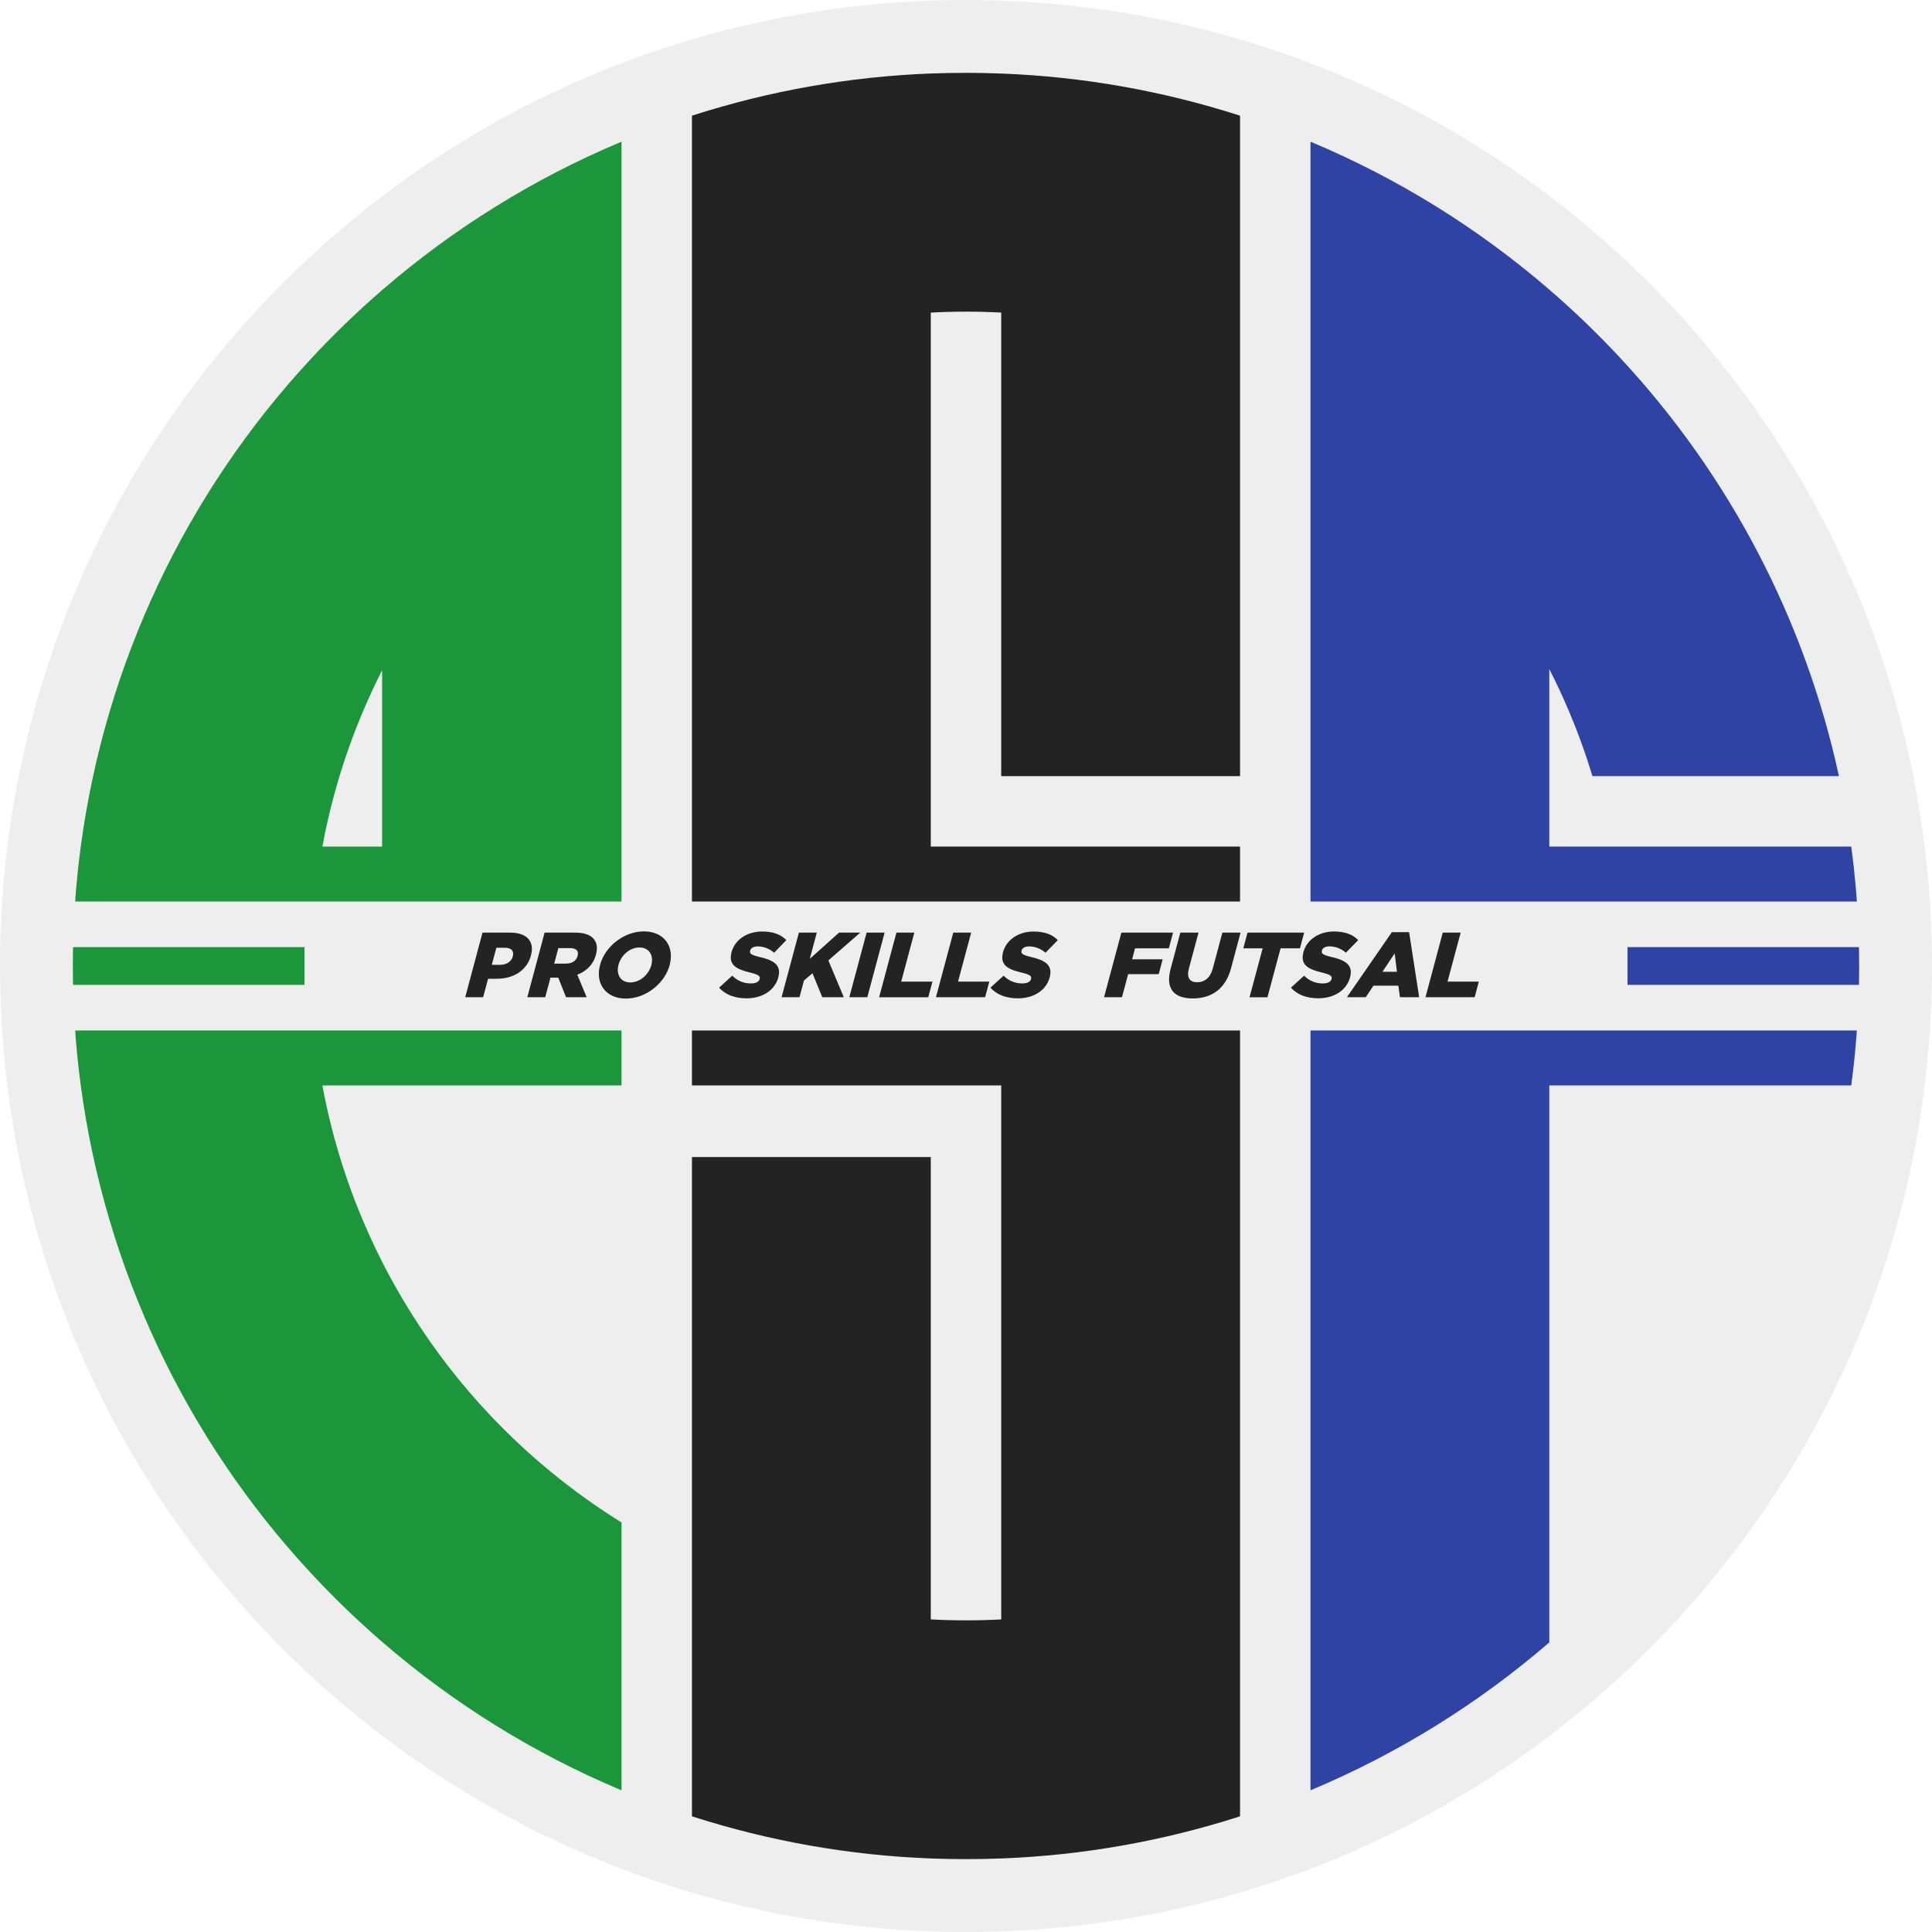
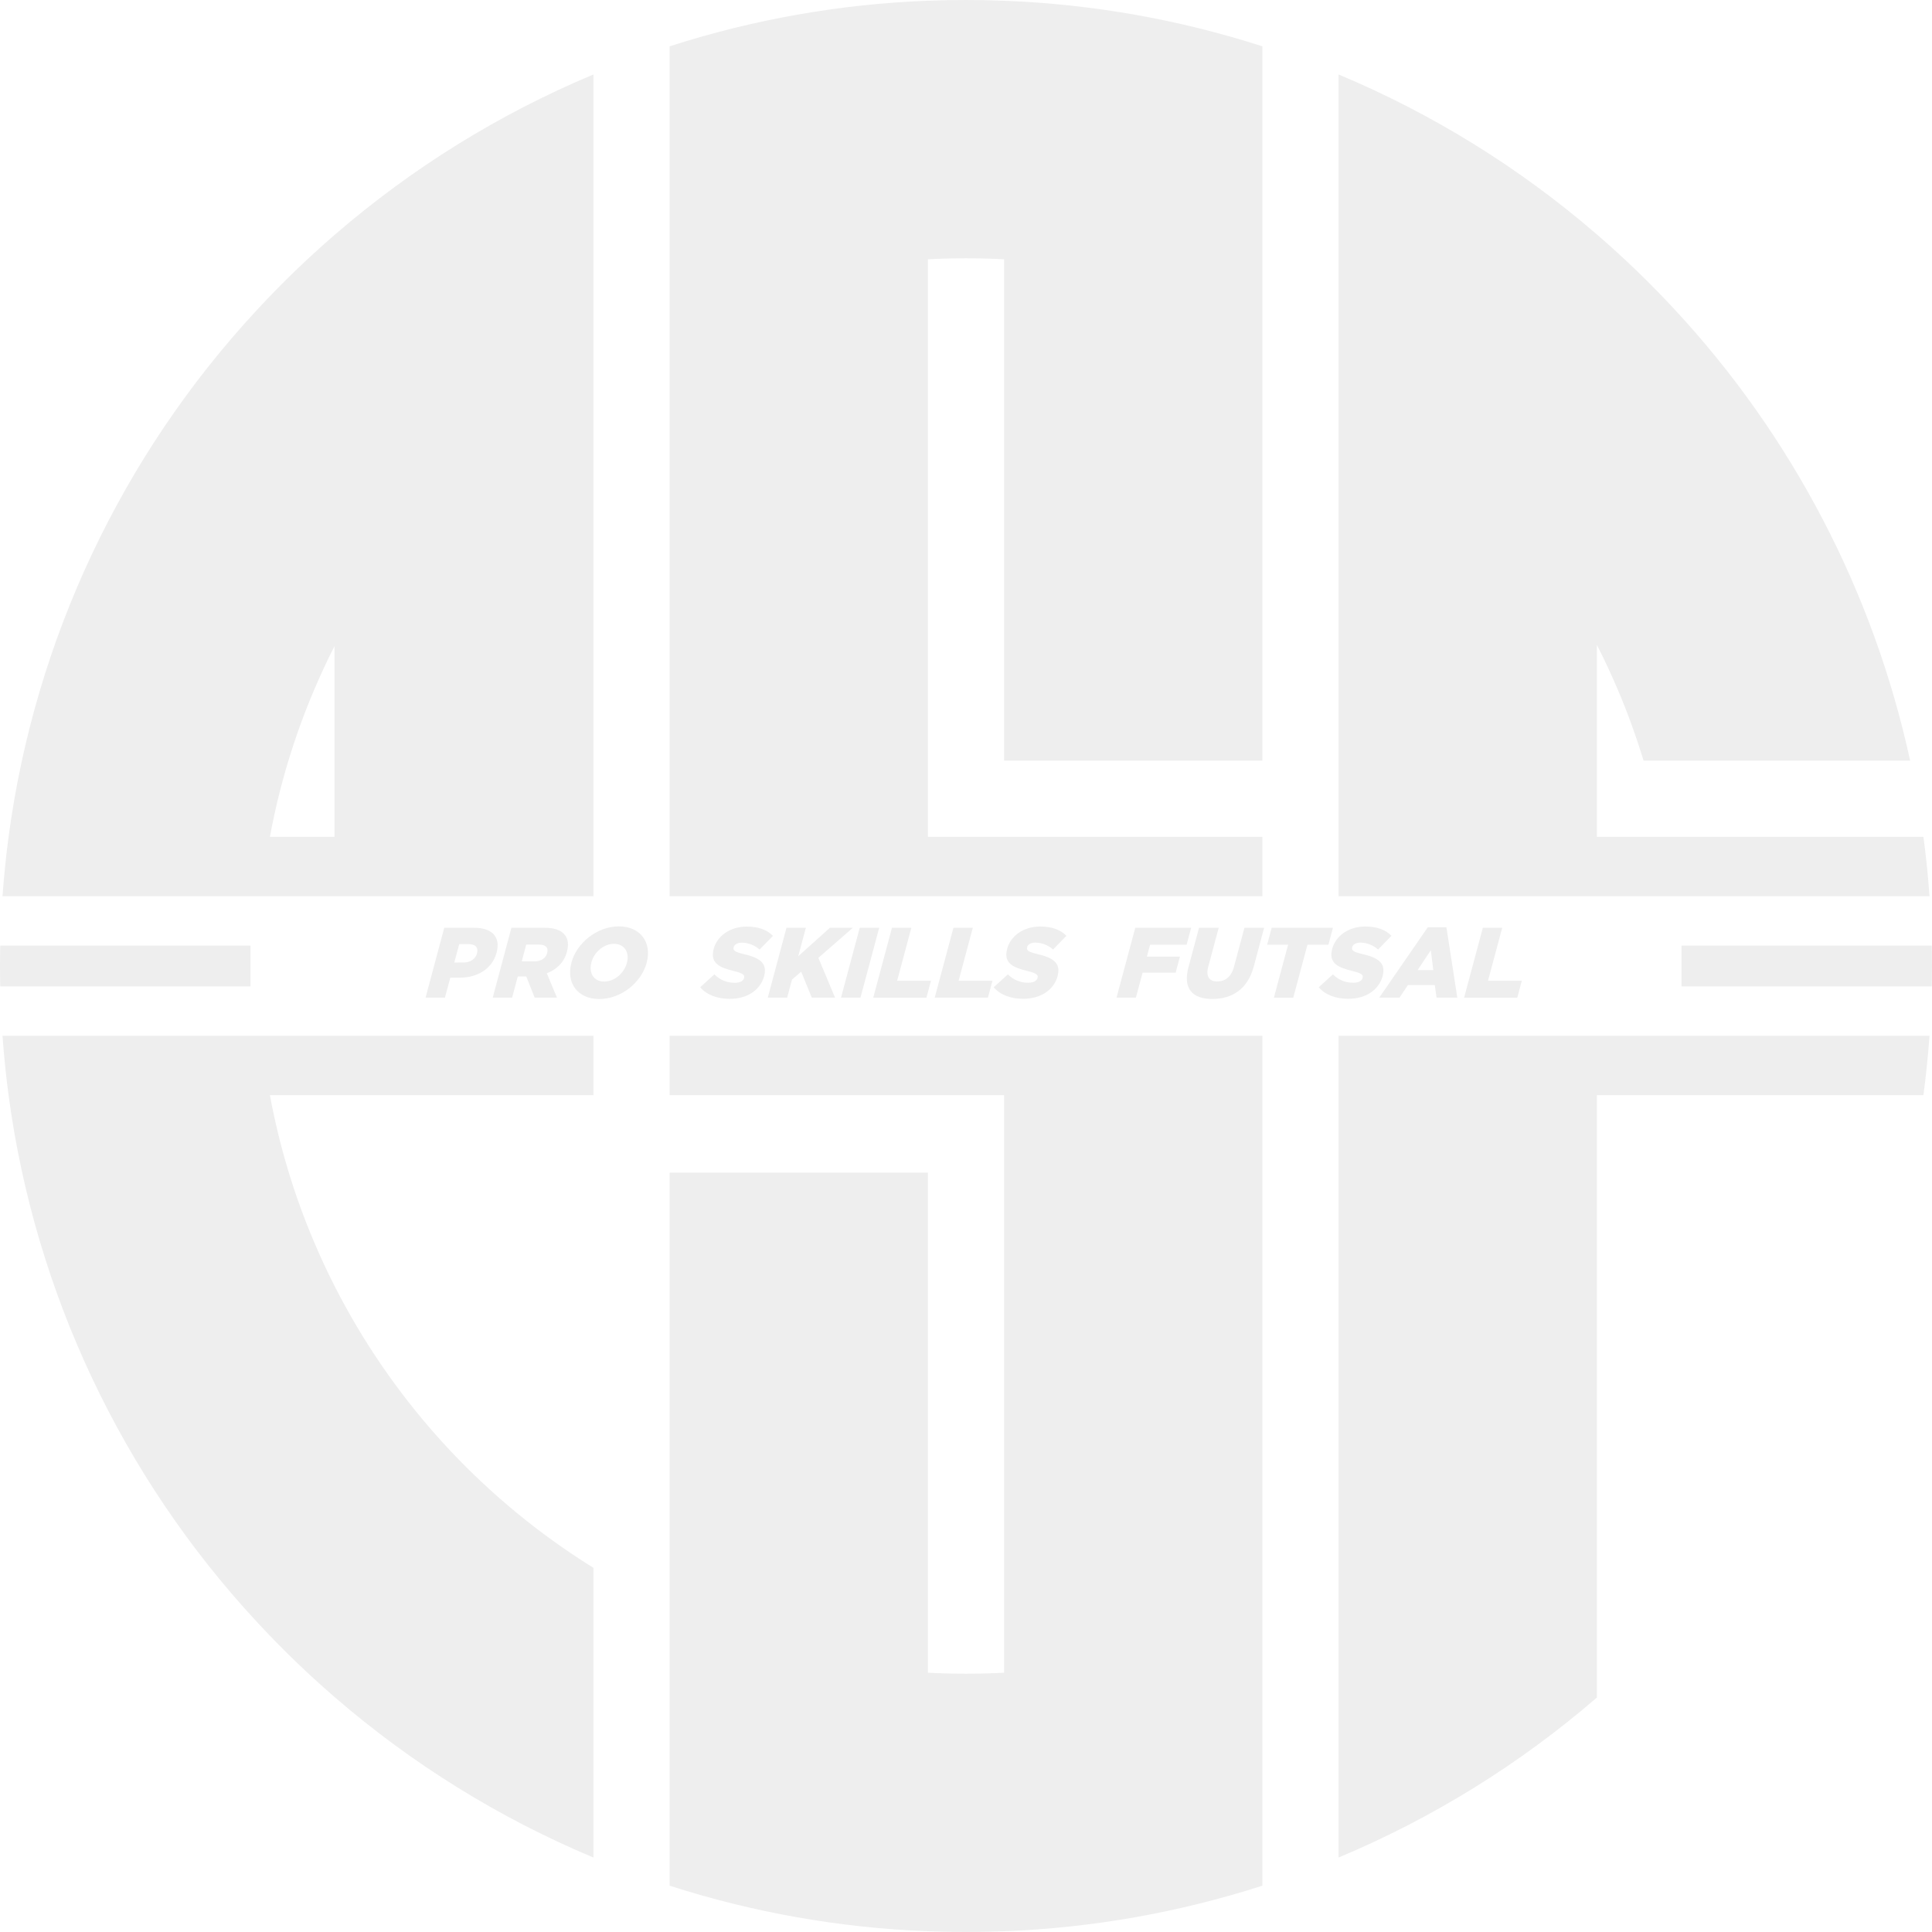
- <svg xmlns="http://www.w3.org/2000/svg" viewBox="0 0 1618 1618">
+ <svg xmlns="http://www.w3.org/2000/svg" viewBox="0 0 1496 1496">
  <defs>
-     <style>.cls-1{fill:#eee;}.cls-2{fill:#232323;}.cls-3{fill:#1b963b;}.cls-4{fill:#2f43a5;}</style>
+     <style>.cls-1{fill:#eee;}</style>
  </defs>
  <g id="Camada_2" data-name="Camada 2">
    <g id="Camada_1-2" data-name="Camada 1">
-       <circle class="cls-1" cx="809" cy="809" r="809" />
-       <path class="cls-2" d="M839,61.6l-.5,0Q823.82,61,809,61t-29.5.57l-.5,0A745.61,745.61,0,0,0,580,96.71l-.5.16V909h259v447.22q-14.68.78-29.5.78t-29.5-.78V969h-200v552.13l.5.16a745.61,745.61,0,0,0,199,35.11l.5,0q14.68.57,29.5.57t29.5-.57l.5,0a745.61,745.61,0,0,0,199-35.11l.5-.16V709h-259V261.78Q794.19,261,809,261t29.5.78V650h200V96.87l-.5-.16A745.61,745.61,0,0,0,839,61.6Z" />
-       <path class="cls-3" d="M520,118.87A748.13,748.13,0,0,0,320.5,242.53c-.17.13-.33.28-.5.43a752.16,752.16,0,0,0-59.5,57.45l-.5.54A745.32,745.32,0,0,0,67.63,709a757.46,757.46,0,0,0,0,200,745.32,745.32,0,0,0,192.37,408l.5.54A752.16,752.16,0,0,0,320,1375c.17.15.33.3.5.43A748.13,748.13,0,0,0,520,1499.13l.5.2V1275c-.17-.1-.34-.2-.5-.31q-8.73-5.43-17.25-11.18A550.35,550.35,0,0,1,320.5,1057.66c-.18-.33-.34-.66-.5-1q-8.62-17-16-34.42A541.73,541.73,0,0,1,270,909H520.5V118.67ZM270,709A541.73,541.73,0,0,1,304,595.75q7.38-17.44,16-34.42V709Z" />
-       <path class="cls-4" d="M1556.5,781.49q-1.3-36.21-6-71.49c0-.33-.08-.66-.13-1H1297.5V560.34q8.91,17.43,16.52,35.41A543.44,543.44,0,0,1,1333.65,650h206.42A746.19,746.19,0,0,0,1357,299.87l-.5-.54a755.06,755.06,0,0,0-59-56.8c-.17-.15-.33-.3-.5-.43a748.08,748.08,0,0,0-199-123.23l-.5-.2V1499.33l.5-.2a748.08,748.08,0,0,0,199-123.23c.17-.13.33-.28.5-.43V909h252.87q4.79-35.75,6.13-72.49.49-13.69.5-27.51T1556.5,781.49Z" />
-       <polygon class="cls-1" points="1363 793.2 1363 824.8 1562 824.8 1562 863 56 863 56 824.8 255 824.8 255 793.2 56 793.2 56 755 1562 755 1562 793.2 1363 793.2" />
-       <path class="cls-2" d="M404.08,781.06h23.19c13.67,0,20.6,7,17.39,19l0,.15c-3.42,12.75-15,19.47-28.48,19.47h-7.42l-4.14,15.46h-15ZM419,808c5.33,0,9.32-2.78,10.46-7l0-.16c1.24-4.64-1.34-7.11-6.75-7.11h-7L411.87,808Z" />
-       <path class="cls-2" d="M456.09,781.06h25.58c8.26,0,13.4,2.16,16,5.87,2.34,3.09,2.84,7.26,1.42,12.59l-.05.16c-2.21,8.27-8.09,13.75-15.58,16.61l7.86,18.86H474.05l-6.51-16.38H461l-4.38,16.38h-15ZM474,807c5.1,0,8.7-2.47,9.76-6.41l0-.16c1.14-4.25-1.37-6.41-6.4-6.41H467.6l-3.48,13Z" />
-       <path class="cls-2" d="M502.51,808.26l0-.16C506.71,792.57,522.6,780,539.29,780s25.72,12.45,21.56,28l0,.15c-4.16,15.53-20.06,28.13-36.75,28.13S498.34,823.79,502.51,808.26Zm43,0,0-.16c2.09-7.8-1.73-14.6-10-14.6S520.06,800.14,518,808l-.05.15c-2.09,7.81,1.73,14.61,9.92,14.61S543.38,816.06,545.47,808.26Z" />
-       <path class="cls-2" d="M602.24,827.11l11-10a21.5,21.5,0,0,0,15.8,6.49c4,0,6.56-1.39,7.18-3.71l0-.15c.6-2.24-.85-3.48-7.73-5.18-10.81-2.62-18.83-5.87-15.85-17l0-.15c2.69-10.05,12.59-17.31,25.57-17.31,9.2,0,15.72,2.47,20.33,7.18L648.31,797.9a21.12,21.12,0,0,0-13.71-5.33c-3.64,0-5.83,1.55-6.35,3.48l0,.15c-.66,2.47.91,3.56,7.94,5.26,11.72,2.7,18.37,6.72,15.66,16.84l0,.16c-3,11-13.46,17.62-26.59,17.62C615.6,836.08,607.29,833.06,602.24,827.11Z" />
-       <path class="cls-2" d="M669.05,781.06h15L678.16,803l24.51-21.94h17.77l-26.71,23.26,12.91,30.83h-18l-8.22-20.09-7.12,6.1-3.75,14h-15Z" />
-       <path class="cls-2" d="M725.77,781.06h15.07l-14.49,54.09H711.28Z" />
-       <path class="cls-2" d="M750.73,781.06h15l-11,41h26.19l-3.52,13.14H736.24Z" />
-       <path class="cls-2" d="M798.33,781.06h15l-11,41h26.19L825,835.15H783.84Z" />
-       <path class="cls-2" d="M829.5,827.11l11-10a21.53,21.53,0,0,0,15.8,6.49c4,0,6.56-1.39,7.18-3.71l0-.15c.6-2.24-.84-3.48-7.73-5.18C845,812,837,808.72,840,797.59l0-.15c2.69-10.05,12.59-17.31,25.58-17.31,9.19,0,15.72,2.47,20.32,7.18L875.57,797.9a21.1,21.1,0,0,0-13.71-5.33c-3.64,0-5.83,1.55-6.34,3.48l0,.15c-.66,2.47.91,3.56,7.95,5.26,11.71,2.7,18.36,6.72,15.65,16.84l0,.16c-3,11-13.45,17.62-26.59,17.62C842.86,836.08,834.55,833.06,829.5,827.11Z" />
-       <path class="cls-2" d="M939.12,781.06H982.4l-3.52,13.13H950.59l-2.46,9.2h25.58l-3.34,12.44H944.8l-5.18,19.32h-15Z" />
-       <path class="cls-2" d="M980.36,811.42l8.14-30.36h15.22l-8.05,30.06c-2.09,7.8.86,11.51,6.88,11.51s10.92-3.55,13-11.13l8.16-30.44h15.22l-8,30c-4.68,17.46-16.7,25.11-32.08,25.11S975.83,828.35,980.36,811.42Z" />
-       <path class="cls-2" d="M1057.46,794.19h-16.22l3.52-13.13h47.44l-3.52,13.13h-16.23l-11,41h-15Z" />
-       <path class="cls-2" d="M1081.17,827.11l11-10a21.5,21.5,0,0,0,15.8,6.49c4,0,6.56-1.39,7.18-3.71l0-.15c.6-2.24-.85-3.48-7.73-5.18-10.81-2.62-18.83-5.87-15.85-17l0-.15c2.69-10.05,12.59-17.31,25.57-17.31,9.2,0,15.72,2.47,20.33,7.18l-10.33,10.59a21.12,21.12,0,0,0-13.71-5.33c-3.64,0-5.83,1.55-6.35,3.48l0,.15c-.66,2.47.9,3.56,7.94,5.26,11.72,2.7,18.37,6.72,15.66,16.84l0,.16c-3,11-13.46,17.62-26.59,17.62C1094.54,836.08,1086.23,833.06,1081.17,827.11Z" />
-       <path class="cls-2" d="M1165.64,780.67h14.45l8.43,54.48h-16.08l-1.35-9.66h-20.86l-6.45,9.66H1128Zm4.25,33.15L1168,798.44l-10.22,15.38Z" />
-       <path class="cls-2" d="M1208.27,781.06h15l-11,41h26.2L1235,835.15h-41.19Z" />
+       <path class="cls-1" d="M1302,763.8h193.83q.17-7.87.17-15.8t-.17-15.8H1302Z" />
+       <path class="cls-1" d="M1036.5,802v636.33l.5-.2a748.08,748.08,0,0,0,199-123.23c.17-.13.33-.28.5-.43V848h252.87q3-22.79,4.71-46Z" />
+       <path class="cls-1" d="M1494.07,694q-1.6-22.69-4.57-45c0-.33-.08-.66-.13-1H1236.5V499.34q8.91,17.43,16.52,35.41A543.44,543.44,0,0,1,1272.65,589h206.42A746.19,746.19,0,0,0,1296,238.87l-.5-.54a755.06,755.06,0,0,0-59-56.8c-.17-.15-.33-.3-.5-.43A748.08,748.08,0,0,0,1037,57.87l-.5-.2V694Z" />
+       <path class="cls-1" d="M977.5,694V648h-259V200.78Q733.19,200,748,200t29.5.78V589h200V35.87l-.5-.16A745.61,745.61,0,0,0,778,.6l-.5,0Q762.82,0,748,0T718.5.57l-.5,0A745.61,745.61,0,0,0,519,35.71l-.5.16V694Z" />
+       <path class="cls-1" d="M518.5,802v46h259v447.22q-14.68.78-29.5.78t-29.5-.78V908h-200v552.13l.5.16a745.61,745.61,0,0,0,199,35.11l.5,0q14.68.57,29.5.57t29.5-.57l.5,0a745.61,745.61,0,0,0,199-35.11l.5-.16V802Z" />
+       <path class="cls-1" d="M459.5,694V57.67l-.5.2A748.13,748.13,0,0,0,259.5,181.53c-.17.13-.33.28-.5.43a752.16,752.16,0,0,0-59.5,57.45l-.5.54A745.32,745.32,0,0,0,6.63,648q-3,22.79-4.69,46ZM243,534.75q7.38-17.44,16-34.42V648H209A541.73,541.73,0,0,1,243,534.75Z" />
+       <path class="cls-1" d="M459.5,848V802H1.94q1.66,23.21,4.69,46a745.32,745.32,0,0,0,192.37,408l.5.54A752.16,752.16,0,0,0,259,1314c.17.15.33.3.5.43A748.13,748.13,0,0,0,459,1438.13l.5.2V1214c-.17-.1-.34-.2-.5-.31q-8.73-5.43-17.25-11.18A550.35,550.35,0,0,1,259.5,996.66c-.18-.33-.34-.66-.5-1q-8.62-16.95-16-34.42A541.73,541.73,0,0,1,209,848H459.5Z" />
+       <path class="cls-1" d="M194,732.2H.18C.07,737.45,0,742.72,0,748s.07,10.55.18,15.8H194Z" />
+       <path class="cls-1" d="M344,718.4h23.18c13.68,0,20.6,7,17.39,19l0,.15c-3.42,12.75-15,19.48-28.48,19.48h-7.41l-4.15,15.45h-15Zm14.89,26.89c5.33,0,9.32-2.78,10.46-7l0-.15c1.25-4.64-1.34-7.11-6.75-7.11h-7l-3.83,14.29Z" />
+       <path class="cls-1" d="M396,718.4h25.58c8.27,0,13.41,2.16,16,5.87,2.34,3.09,2.85,7.27,1.42,12.6l0,.15c-2.22,8.27-8.09,13.76-15.58,16.62l7.85,18.85H414l-6.5-16.38h-6.57l-4.39,16.38h-15Zm17.93,26c5.1,0,8.7-2.47,9.75-6.41l0-.15c1.14-4.26-1.37-6.42-6.39-6.42h-9.82l-3.47,13Z" />
+       <path class="cls-1" d="M442.45,745.6l0-.15c4.16-15.54,20.06-28.13,36.75-28.13s25.72,12.44,21.55,28l0,.16C496.59,761,480.7,773.57,464,773.57S438.29,761.13,442.45,745.6Zm43,0,0-.15c2.09-7.81-1.72-14.61-10-14.61s-15.46,6.65-17.55,14.45l0,.16c-2.09,7.8,1.73,14.6,9.92,14.6S483.32,753.41,485.41,745.6Z" />
+       <path class="cls-1" d="M542.18,764.46l11-10A21.5,21.5,0,0,0,569,761c4,0,6.55-1.39,7.17-3.71l0-.15c.6-2.25-.84-3.48-7.73-5.18-10.81-2.63-18.82-5.88-15.84-17l0-.16c2.69-10,12.6-17.31,25.58-17.31,9.19,0,15.72,2.47,20.33,7.19l-10.34,10.59a21.11,21.11,0,0,0-13.71-5.34c-3.63,0-5.82,1.55-6.34,3.48l0,.15c-.67,2.48.9,3.56,7.94,5.26,11.71,2.7,18.36,6.72,15.65,16.85l0,.15c-3,11.05-13.45,17.62-26.59,17.62C555.54,773.42,547.23,770.41,542.18,764.46Z" />
+       <path class="cls-1" d="M609,718.4h15l-5.88,22,24.5-22h17.77l-26.71,23.26,12.91,30.83h-18l-8.22-20.09-7.12,6.11-3.75,14h-15Z" />
+       <path class="cls-1" d="M665.72,718.4h15.06l-14.49,54.09H651.22Z" />
+       <path class="cls-1" d="M690.68,718.4h15l-11,41h26.2l-3.52,13.13H676.18Z" />
+       <path class="cls-1" d="M738.28,718.4h15l-11,41h26.2L765,772.49H723.78Z" />
+       <path class="cls-1" d="M769.44,764.46l11-10a21.5,21.5,0,0,0,15.8,6.49c4,0,6.55-1.39,7.17-3.71l0-.15c.61-2.25-.84-3.48-7.73-5.18-10.8-2.63-18.82-5.88-15.84-17l0-.16c2.69-10,12.6-17.31,25.58-17.31,9.19,0,15.72,2.47,20.33,7.19l-10.33,10.59a21.16,21.16,0,0,0-13.72-5.34c-3.63,0-5.82,1.55-6.34,3.48l0,.15c-.66,2.48.9,3.56,7.94,5.26,11.72,2.7,18.37,6.72,15.65,16.85l0,.15c-3,11.05-13.45,17.62-26.59,17.62C782.8,773.42,774.49,770.41,769.44,764.46Z" />
+       <path class="cls-1" d="M879.07,718.4h43.27l-3.52,13.14H890.54l-2.47,9.19h25.58l-3.33,12.44H884.74l-5.18,19.32h-15Z" />
+       <path class="cls-1" d="M920.31,748.77l8.14-30.37h15.22l-8.06,30.06c-2.09,7.8.86,11.51,6.89,11.51s10.92-3.55,12.94-11.12l8.16-30.45h15.23l-8,30c-4.68,17.47-16.7,25.12-32.07,25.12S915.77,765.69,920.31,748.77Z" />
+       <path class="cls-1" d="M997.41,731.54H981.18l3.52-13.14h47.44l-3.51,13.14H1012.4l-11,41h-15Z" />
+       <path class="cls-1" d="M1021.12,764.46l11-10a21.53,21.53,0,0,0,15.81,6.49c4,0,6.55-1.39,7.17-3.71l0-.15c.6-2.25-.84-3.48-7.73-5.18-10.81-2.63-18.82-5.88-15.84-17l0-.16c2.69-10,12.6-17.31,25.58-17.31,9.19,0,15.72,2.47,20.33,7.19l-10.34,10.59a21.11,21.11,0,0,0-13.71-5.34c-3.63,0-5.82,1.55-6.34,3.48l0,.15c-.67,2.48.9,3.56,7.94,5.26,11.71,2.7,18.36,6.72,15.65,16.85l0,.15c-3,11.05-13.45,17.62-26.59,17.62C1034.48,773.42,1026.17,770.41,1021.12,764.46Z" />
+       <path class="cls-1" d="M1105.58,718H1120l8.43,54.48h-16.07l-1.36-9.66h-20.86l-6.45,9.66H1068Zm4.25,33.16-1.9-15.38-10.23,15.38Z" />
+       <path class="cls-1" d="M1148.21,718.4h15l-11,41h26.19l-3.52,13.13h-41.18Z" />
    </g>
  </g>
</svg>
